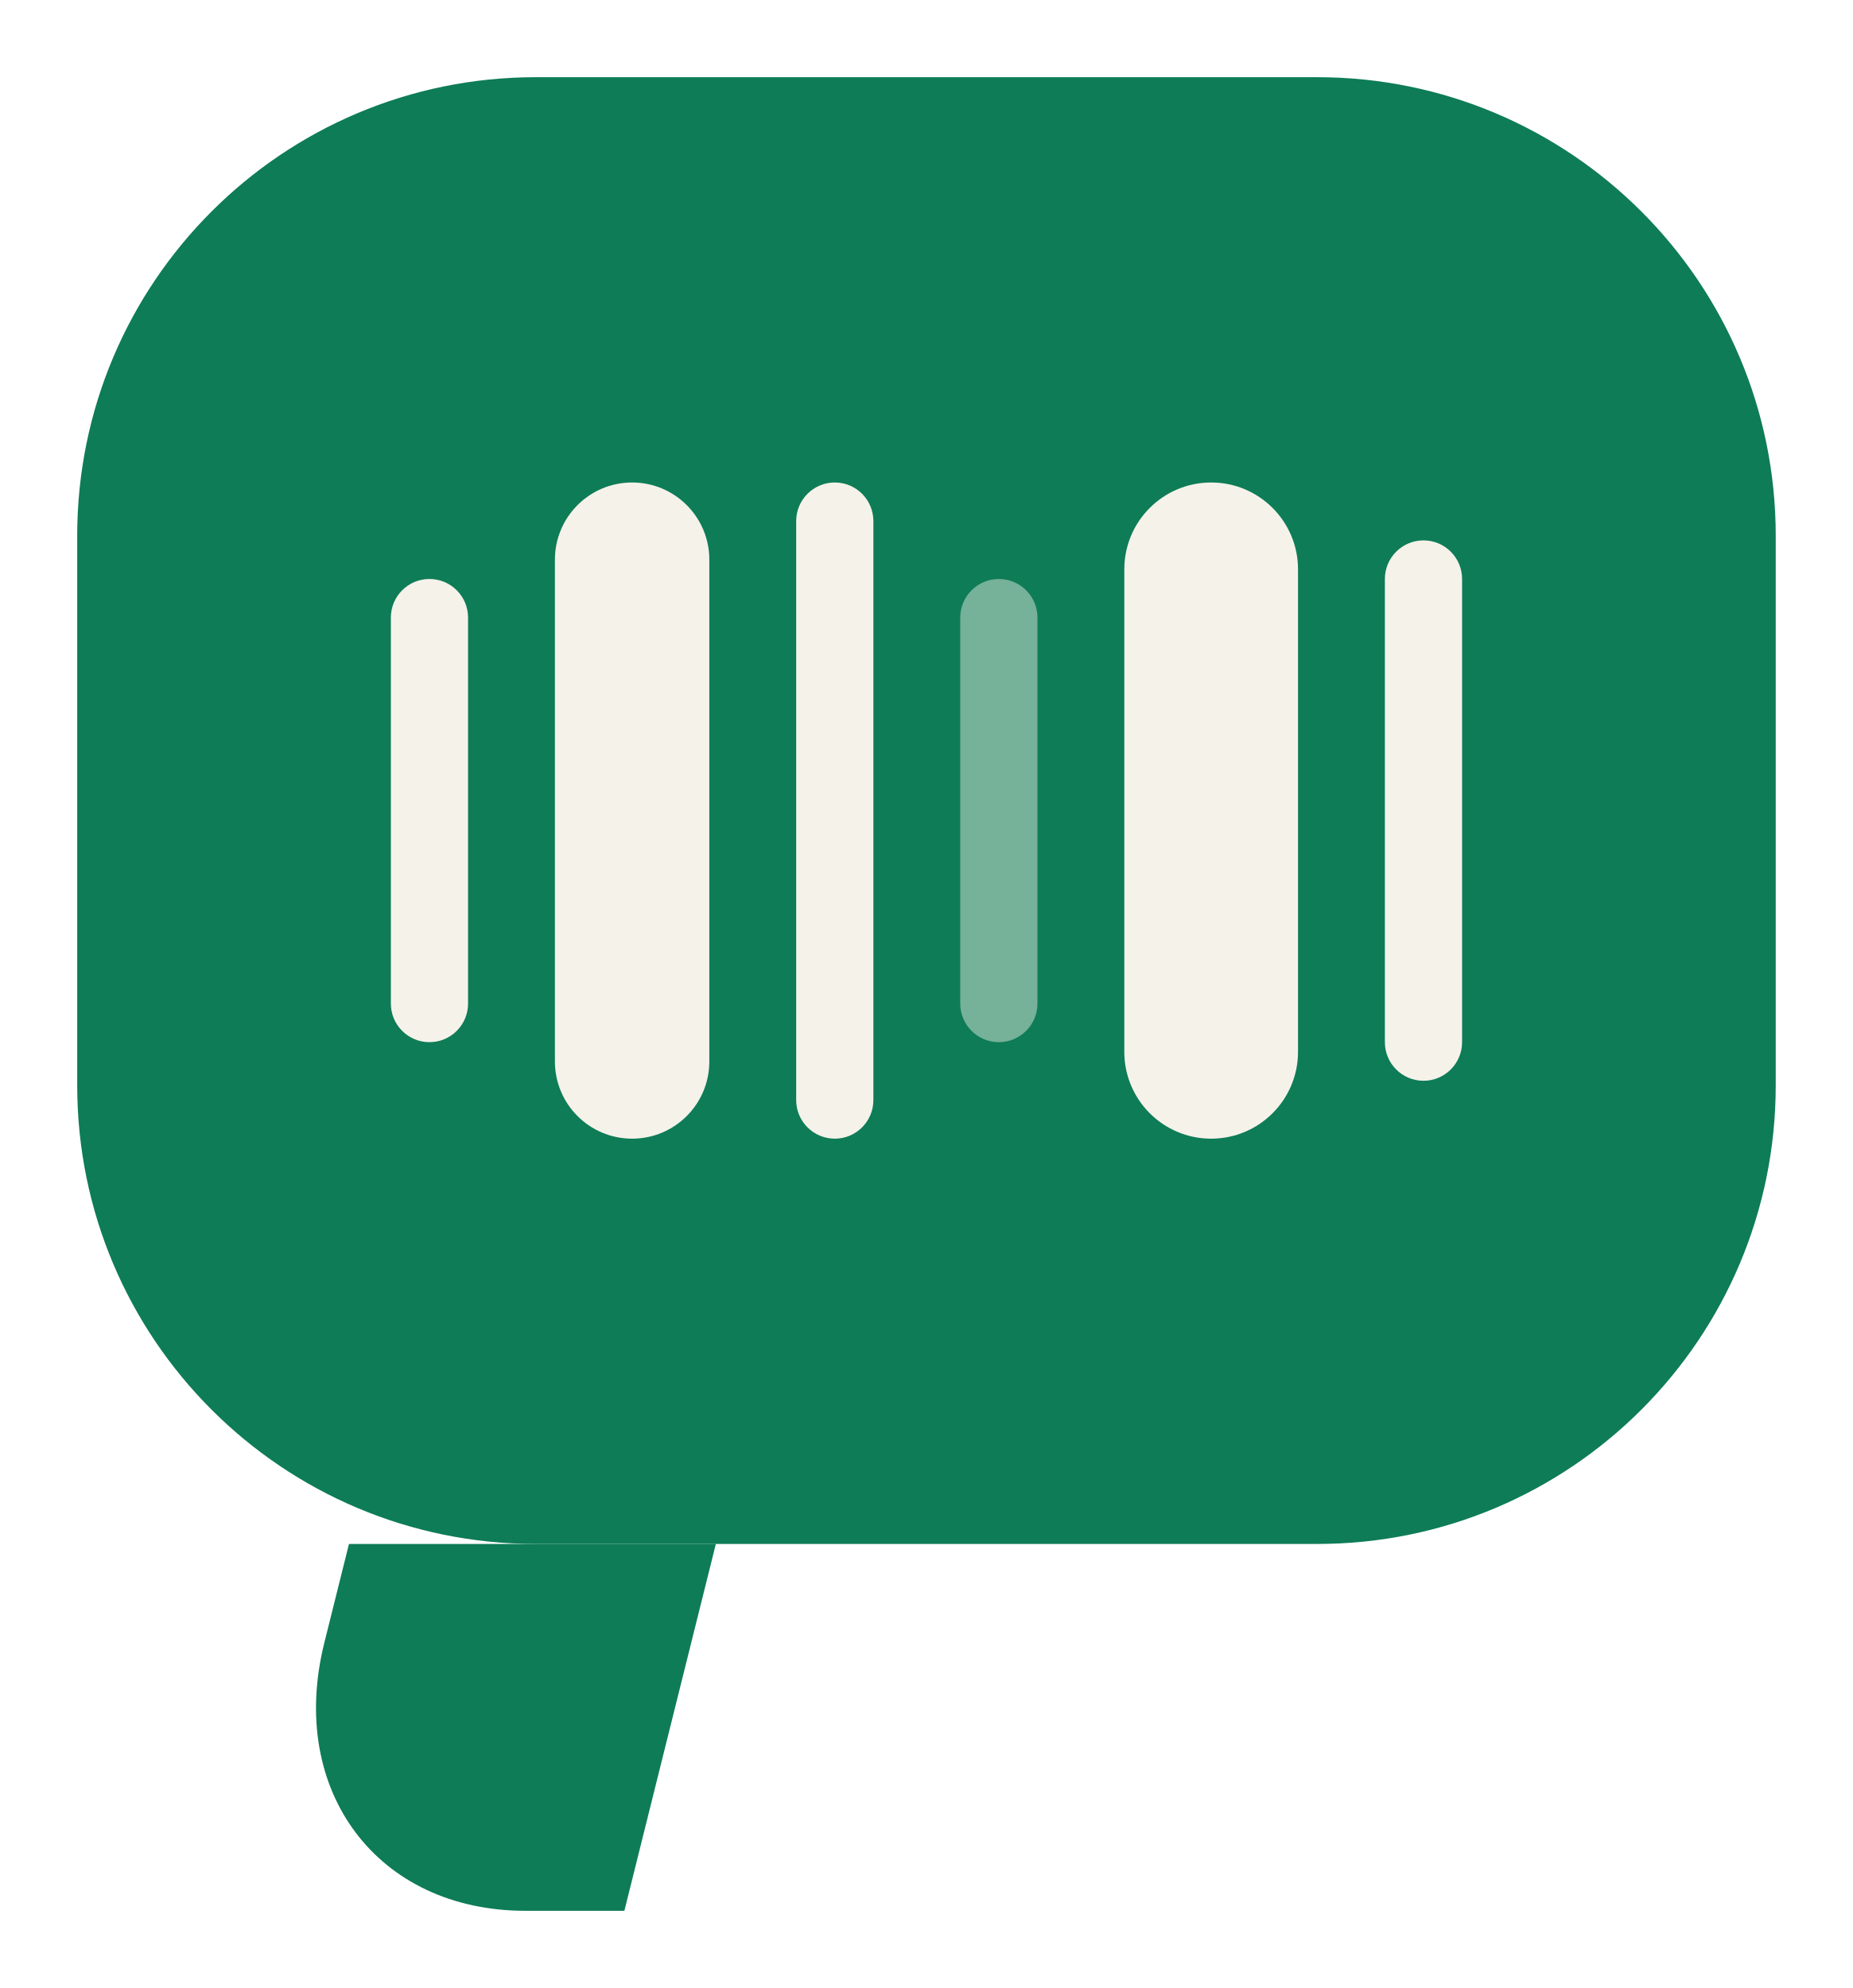
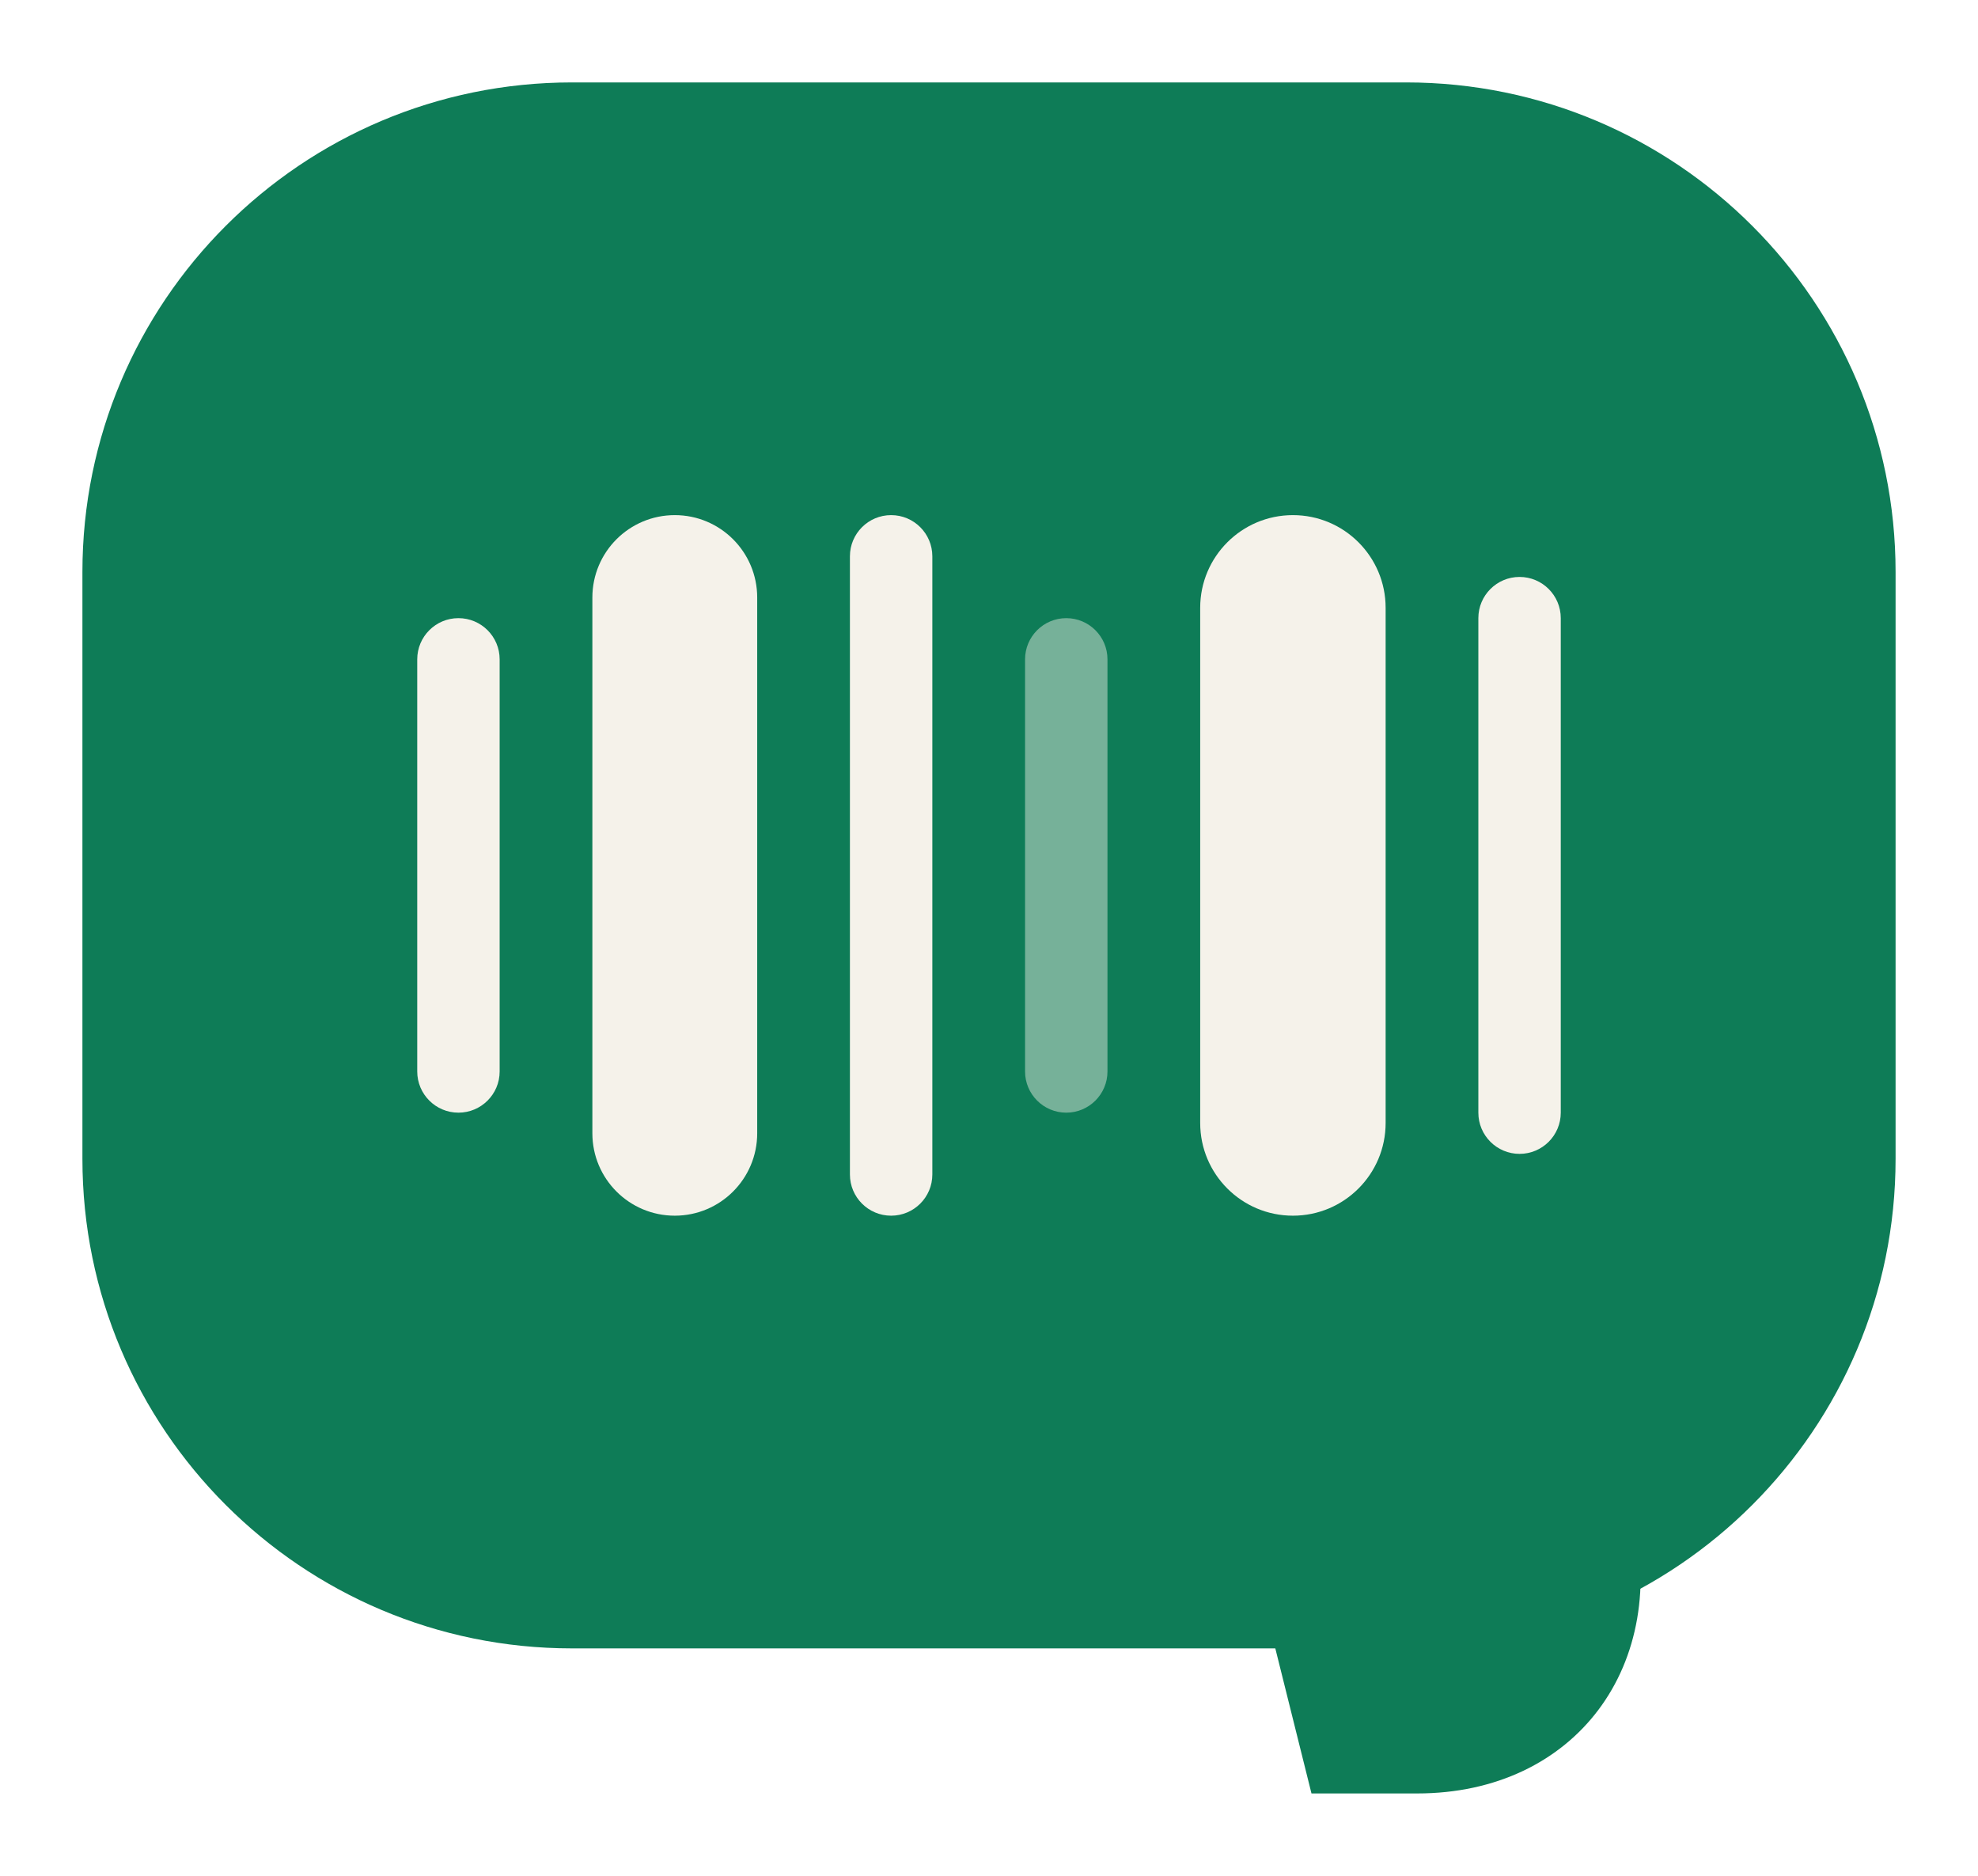
- <svg xmlns="http://www.w3.org/2000/svg" viewBox="-8.0 -8.0 192.000 206.016">
-   <g transform="translate(28.16,152.0) skewX(-14)">
-     <path d="M 0,0 L 38.016,0 L 38.016,38.016 L 27.752,38.016 A 27.752,27.752 0 0 1 0,10.264 L 0,0 Z" fill="#0E7C57" />
+ <svg xmlns="http://www.w3.org/2000/svg" viewBox="-8.0 -8.0 192.000 182.08">
+   <g transform="translate(109.824,128.064) skewX(14)">
+     <path d="M 0,0 L 38.016,0 L 38.016,10.264 A 27.752,27.752 0 0 1 10.264,38.016 L 0,38.016 Z" fill="#0E7C57" />
  </g>
  <path d="M 47.52,0 H 128.48 A 47.52,47.52 0 0 1 176,47.52 V 104.48 A 47.52,47.52 0 0 1 128.48,152.0 H 47.52 A 47.52,47.52 0 0 1 0,104.48 V 47.52 A 47.52,47.52 0 0 1 47.52,0 Z" fill="#0E7C57" />
  <rect x="32.500" y="52.000" width="8.000" height="48.000" rx="4.000" fill="#F5F2EA" />
  <rect x="49.500" y="42.000" width="16.000" height="68.000" rx="8.000" fill="#F5F2EA" />
  <rect x="74.500" y="42.000" width="8.000" height="68.000" rx="4.000" fill="#F5F2EA" />
  <rect x="91.500" y="52.000" width="8.000" height="48.000" rx="4.000" fill="#F5F2EA" fill-opacity="0.45" />
  <rect x="108.500" y="42.000" width="18.000" height="68.000" rx="9.000" fill="#F5F2EA" />
  <rect x="135.500" y="48.000" width="8.000" height="56.000" rx="4.000" fill="#F5F2EA" />
</svg>
